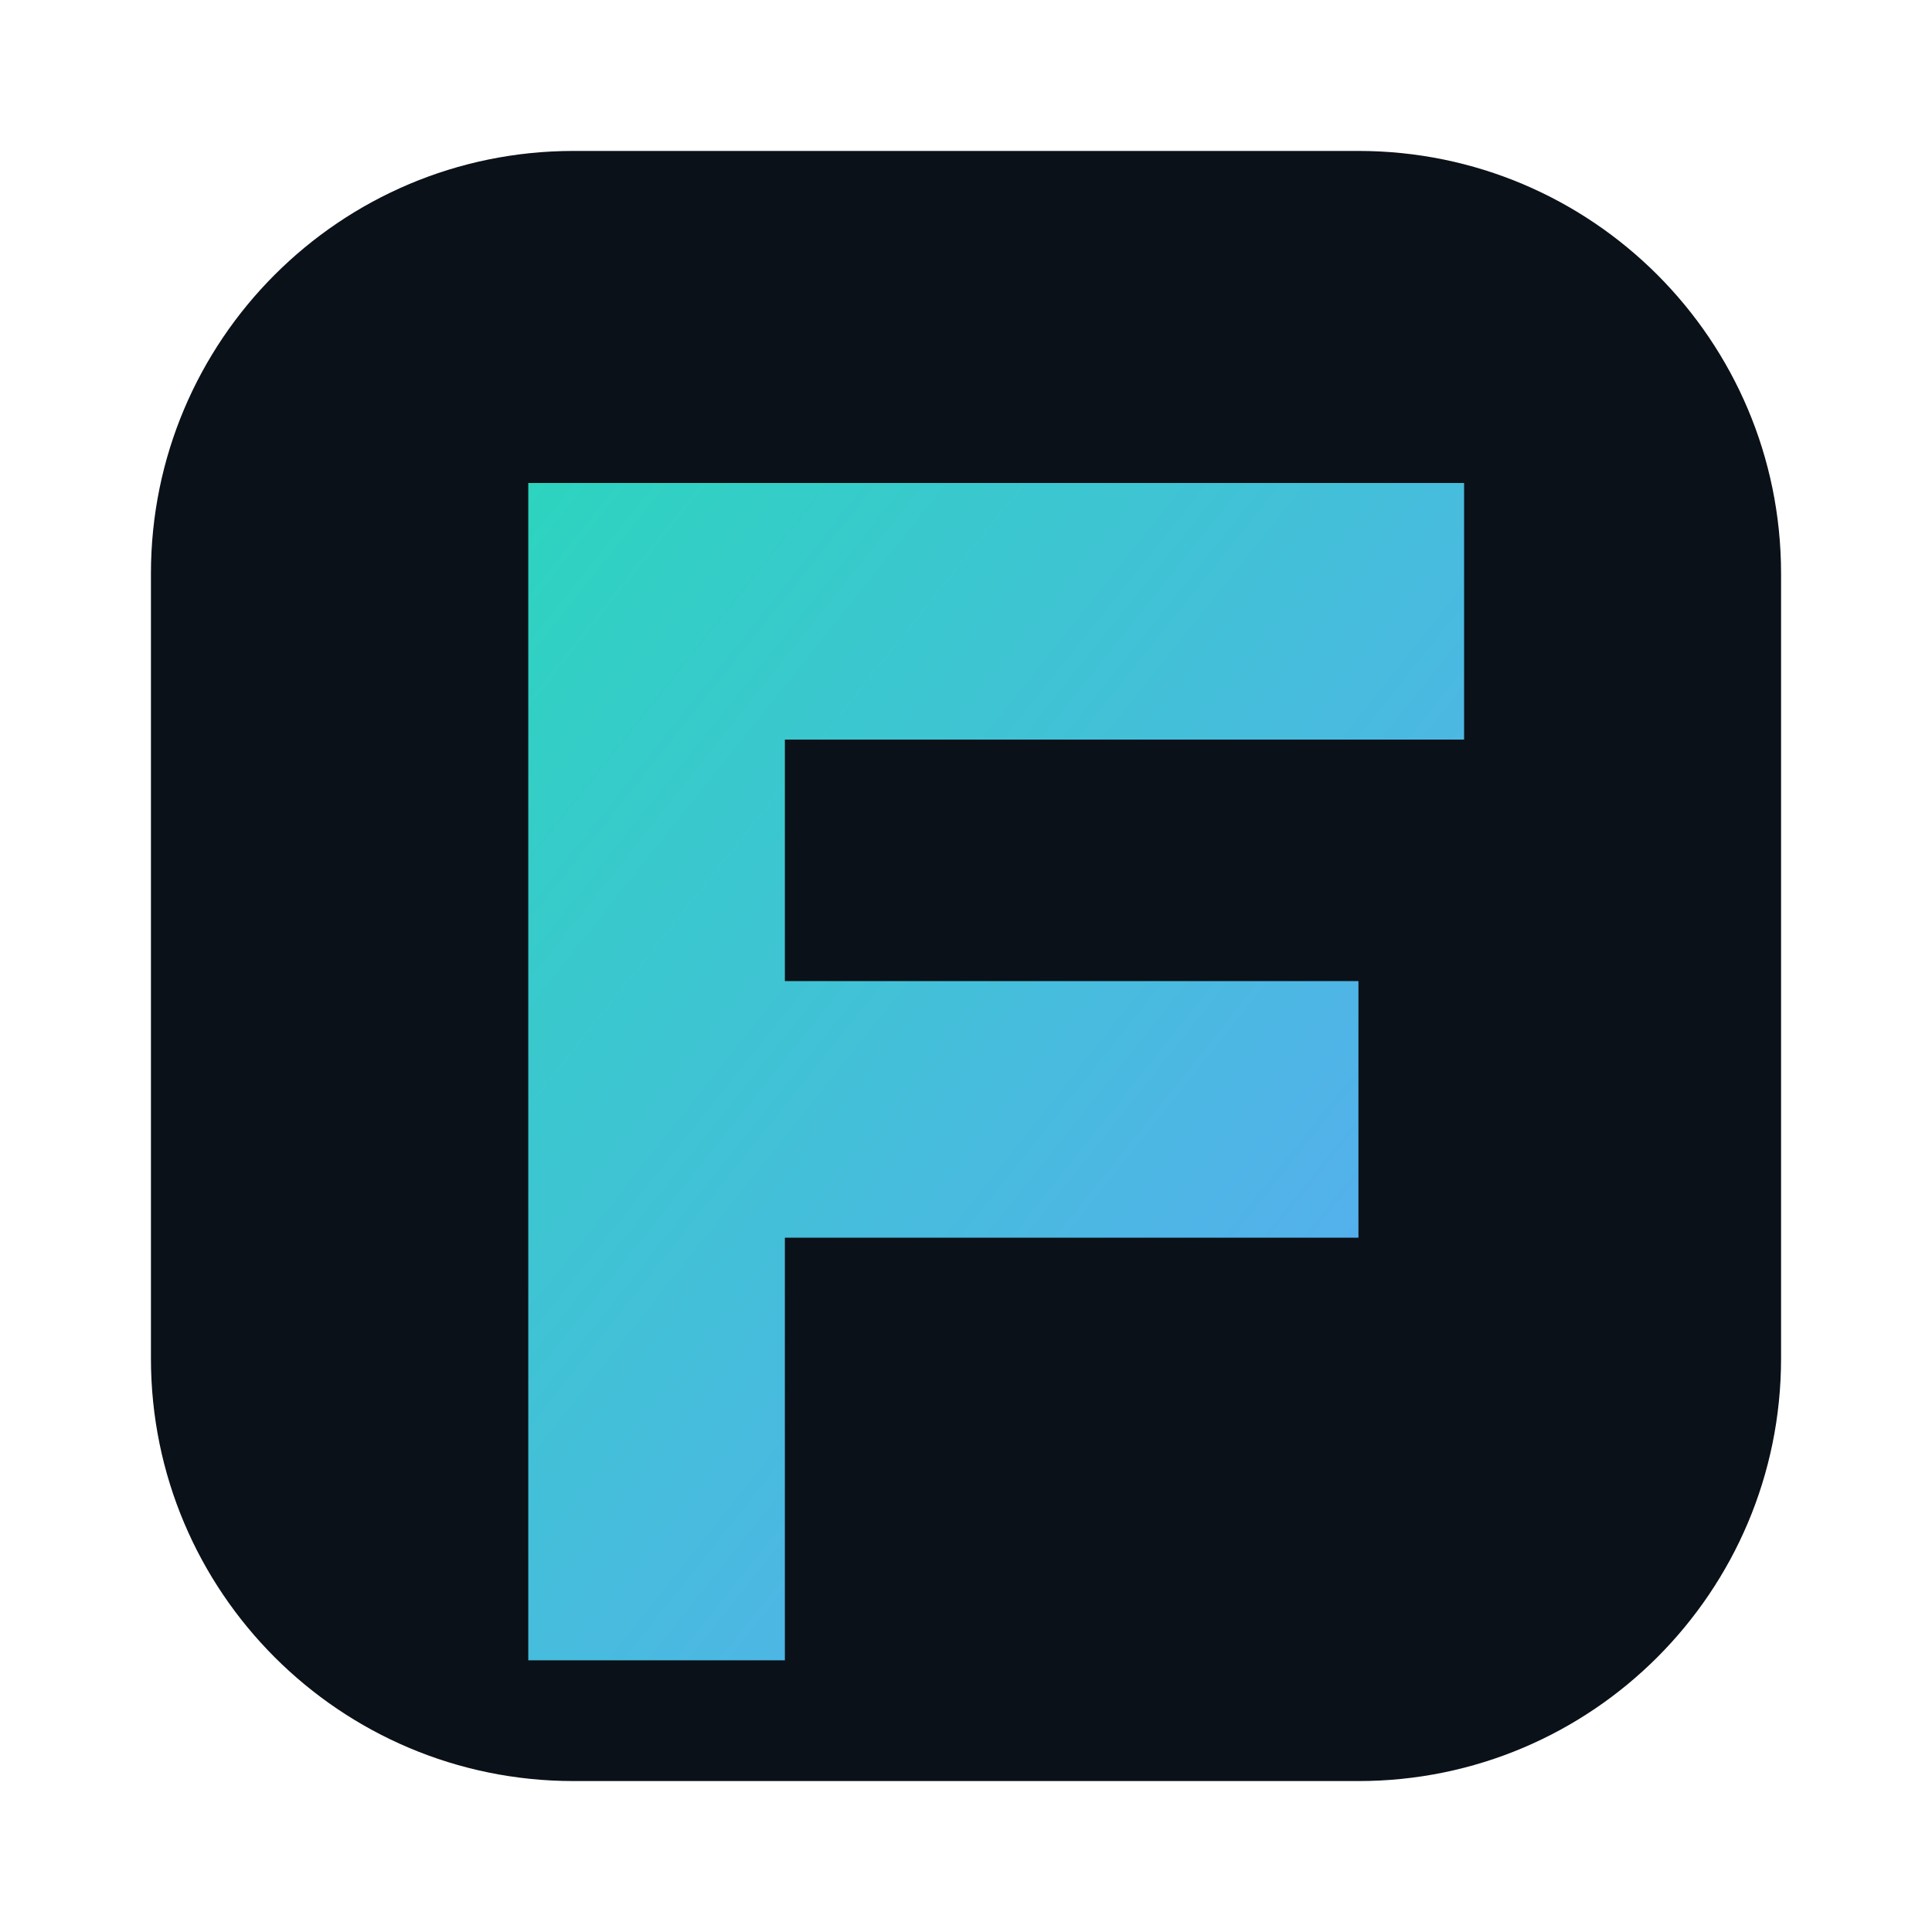
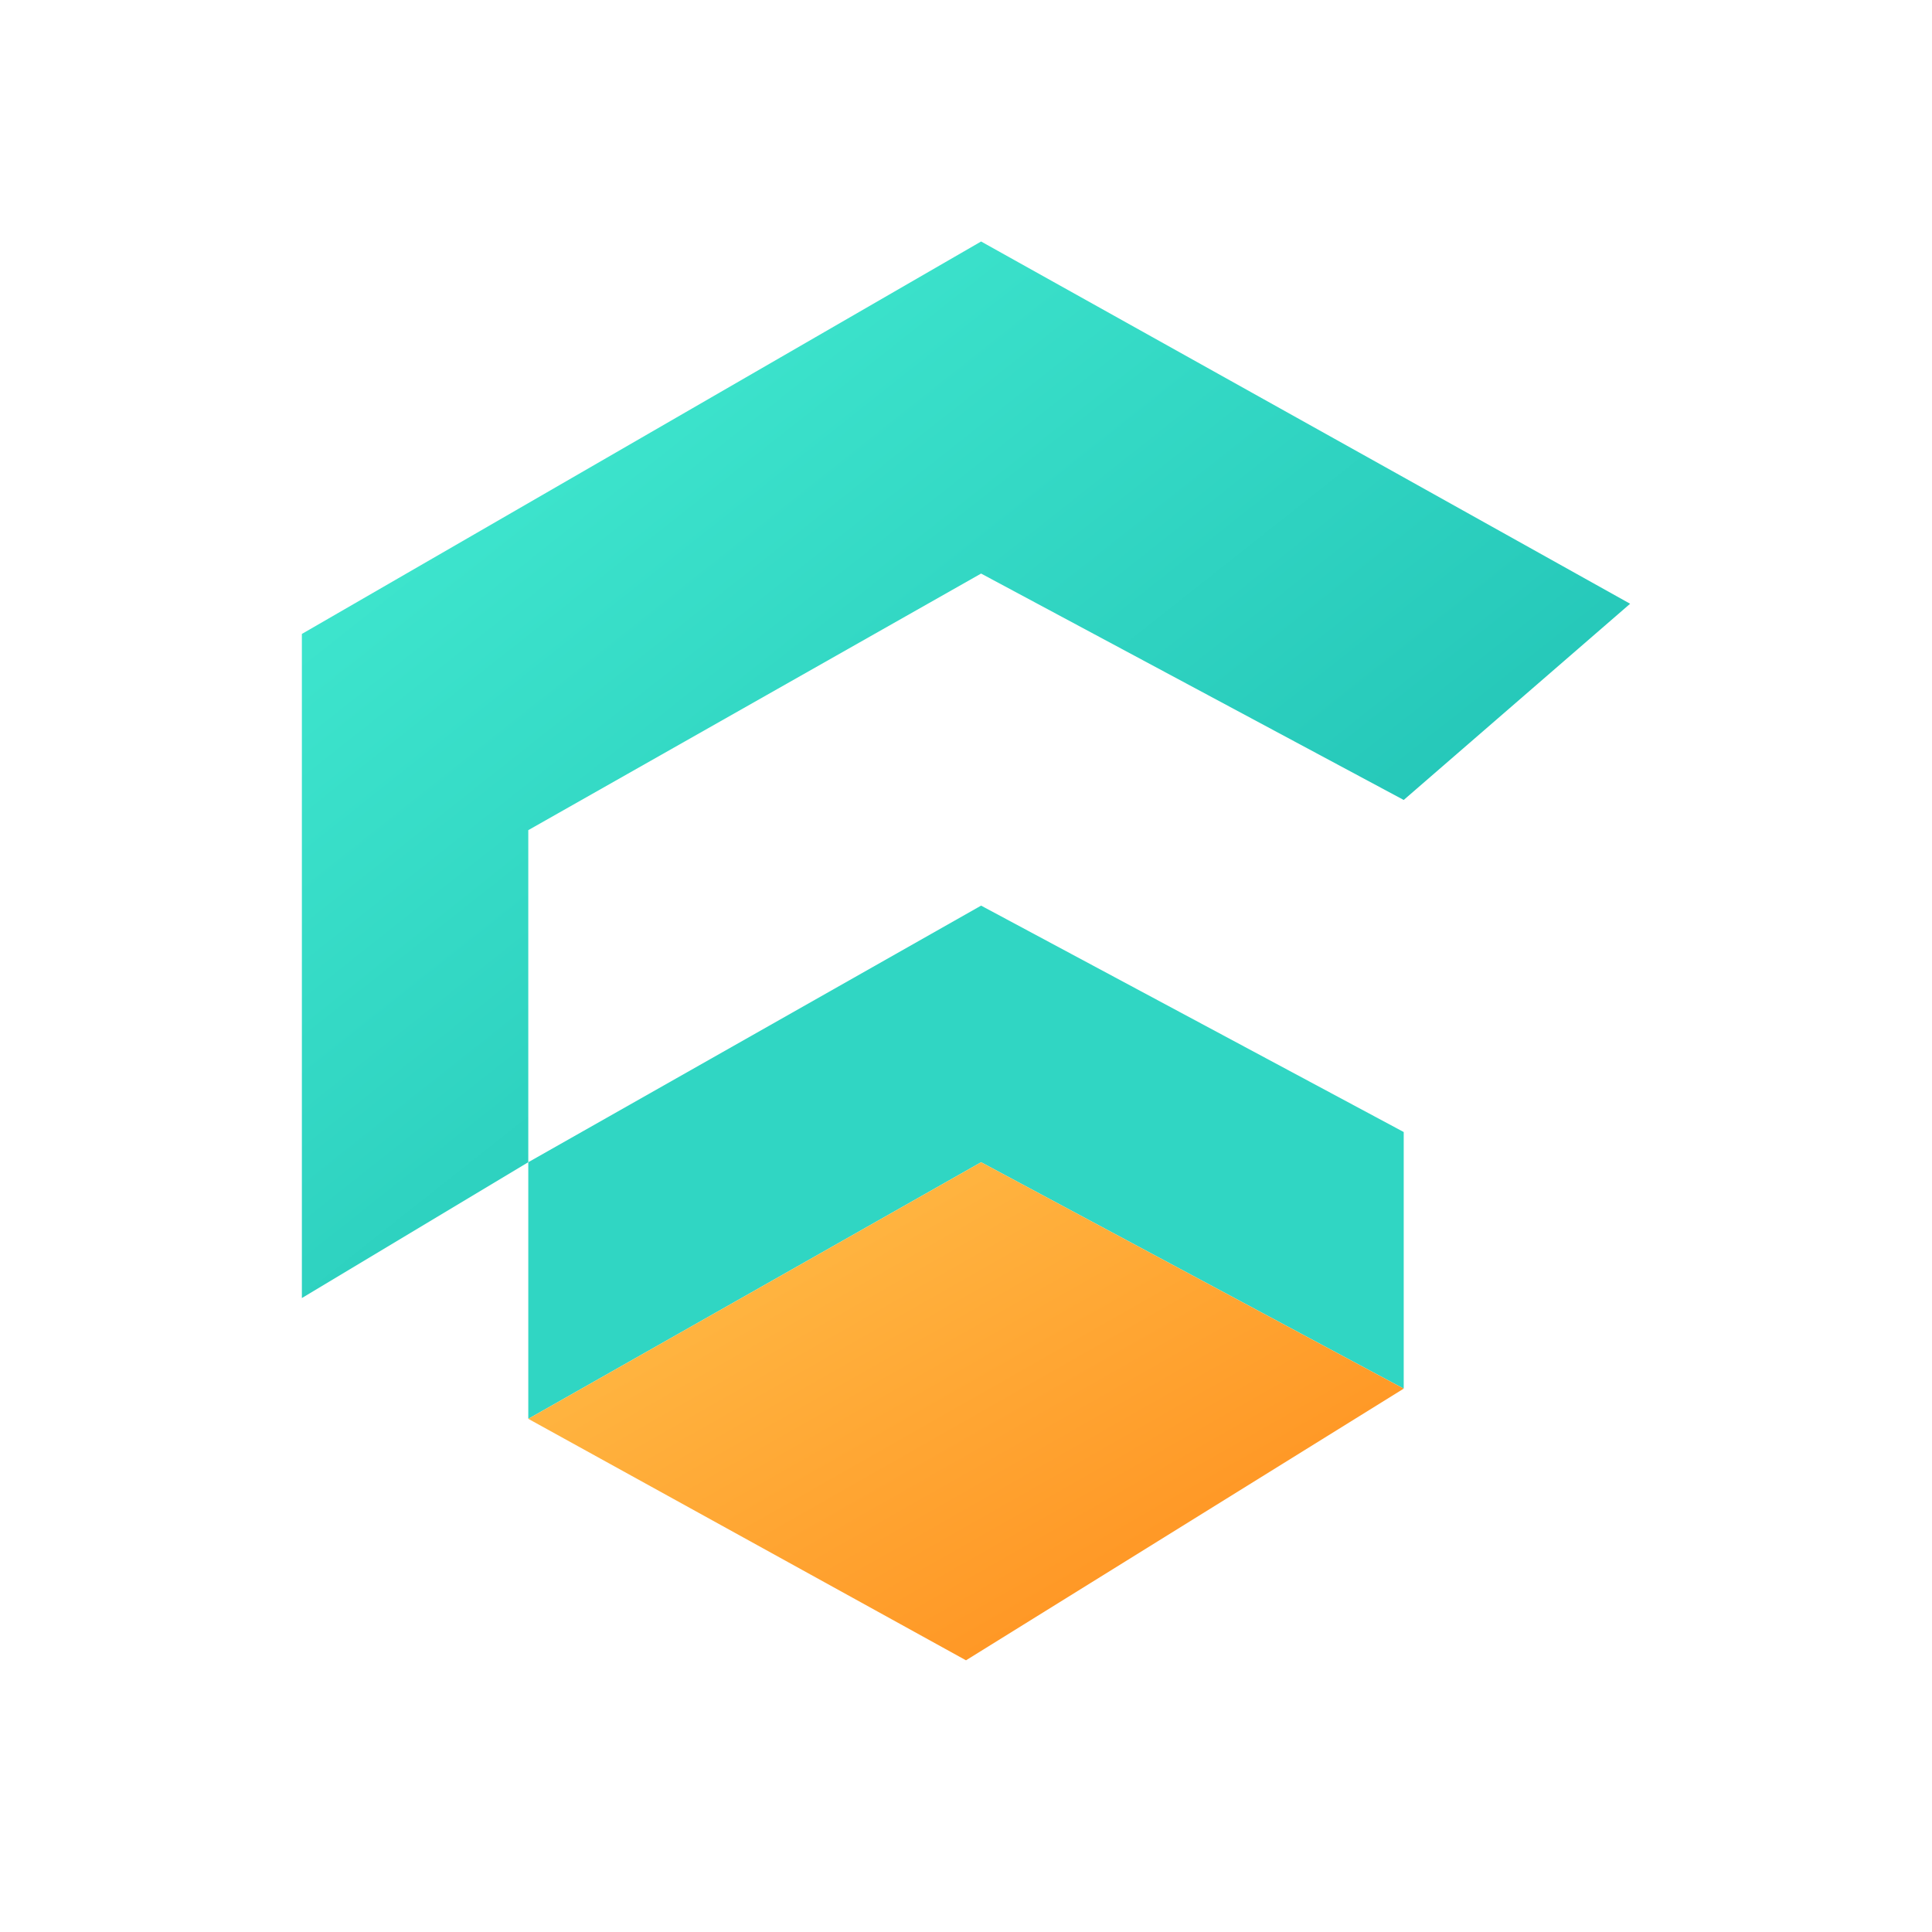
<svg xmlns="http://www.w3.org/2000/svg" viewBox="0 0 128 128">
  <defs>
-     <linearGradient id="g" x1="0" y1="0" x2="1" y2="1">
-       <stop stop-color="#2dd4bf" />
-       <stop offset="1" stop-color="#60a5fa" />
+     <linearGradient id="teal" x1="0" y1="0" x2="1" y2="1">
+       <stop stop-color="#46efd4" />
+       <stop offset="1" stop-color="#17b6ad" />
+     </linearGradient>
+     <linearGradient id="amber" x1="0" y1="0" x2="1" y2="1">
+       <stop stop-color="#ffc24d" />
+       <stop offset="1" stop-color="#ff8a19" />
    </linearGradient>
  </defs>
-   <rect x="10" y="10" width="108" height="108" rx="28" fill="#0b1118" />
-   <path d="M35 32h62v17H52v16h38v17H52v28H35z" fill="url(#g)" />
+   <path d="M20 42L65 16l43 24-15 13-28-15-30 17v22L20 86z" fill="url(#teal)" />
+   <path d="M35 77l30-17 28 15v17l-28-15-30 17z" fill="#30d6c3" />
+   <path d="M35 94l30-17 28 15-29 18z" fill="url(#amber)" />
</svg>
